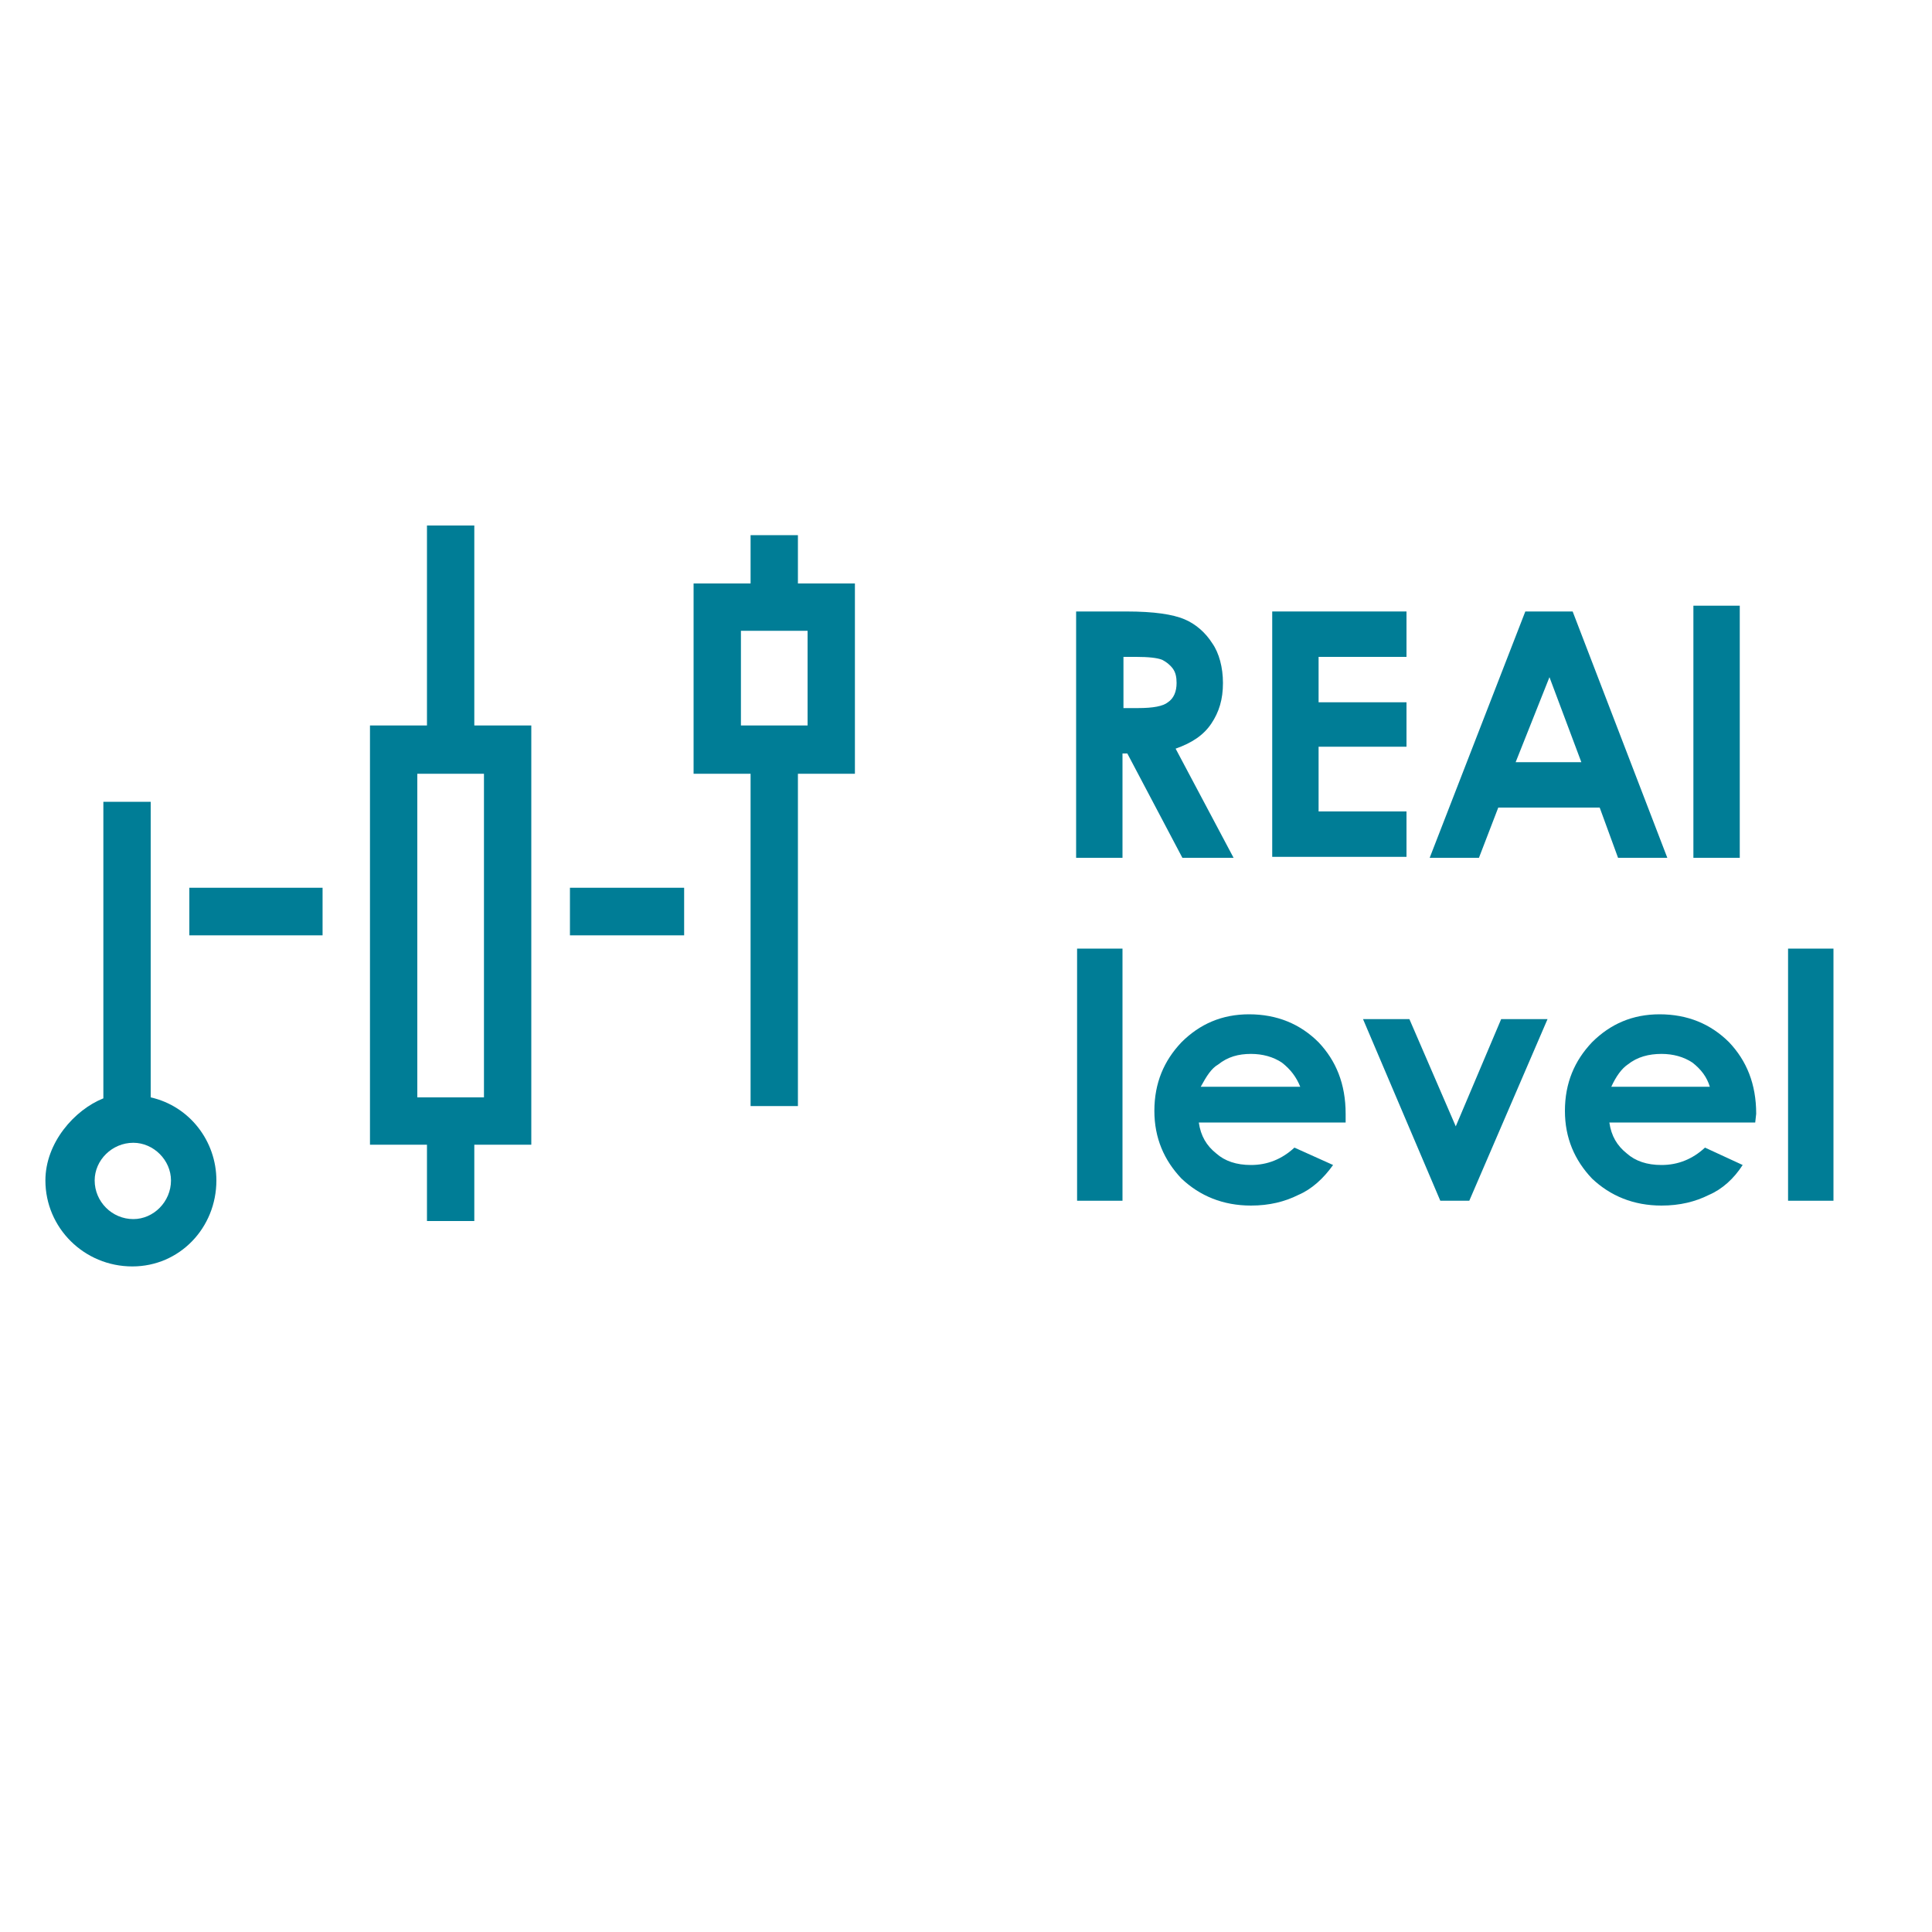
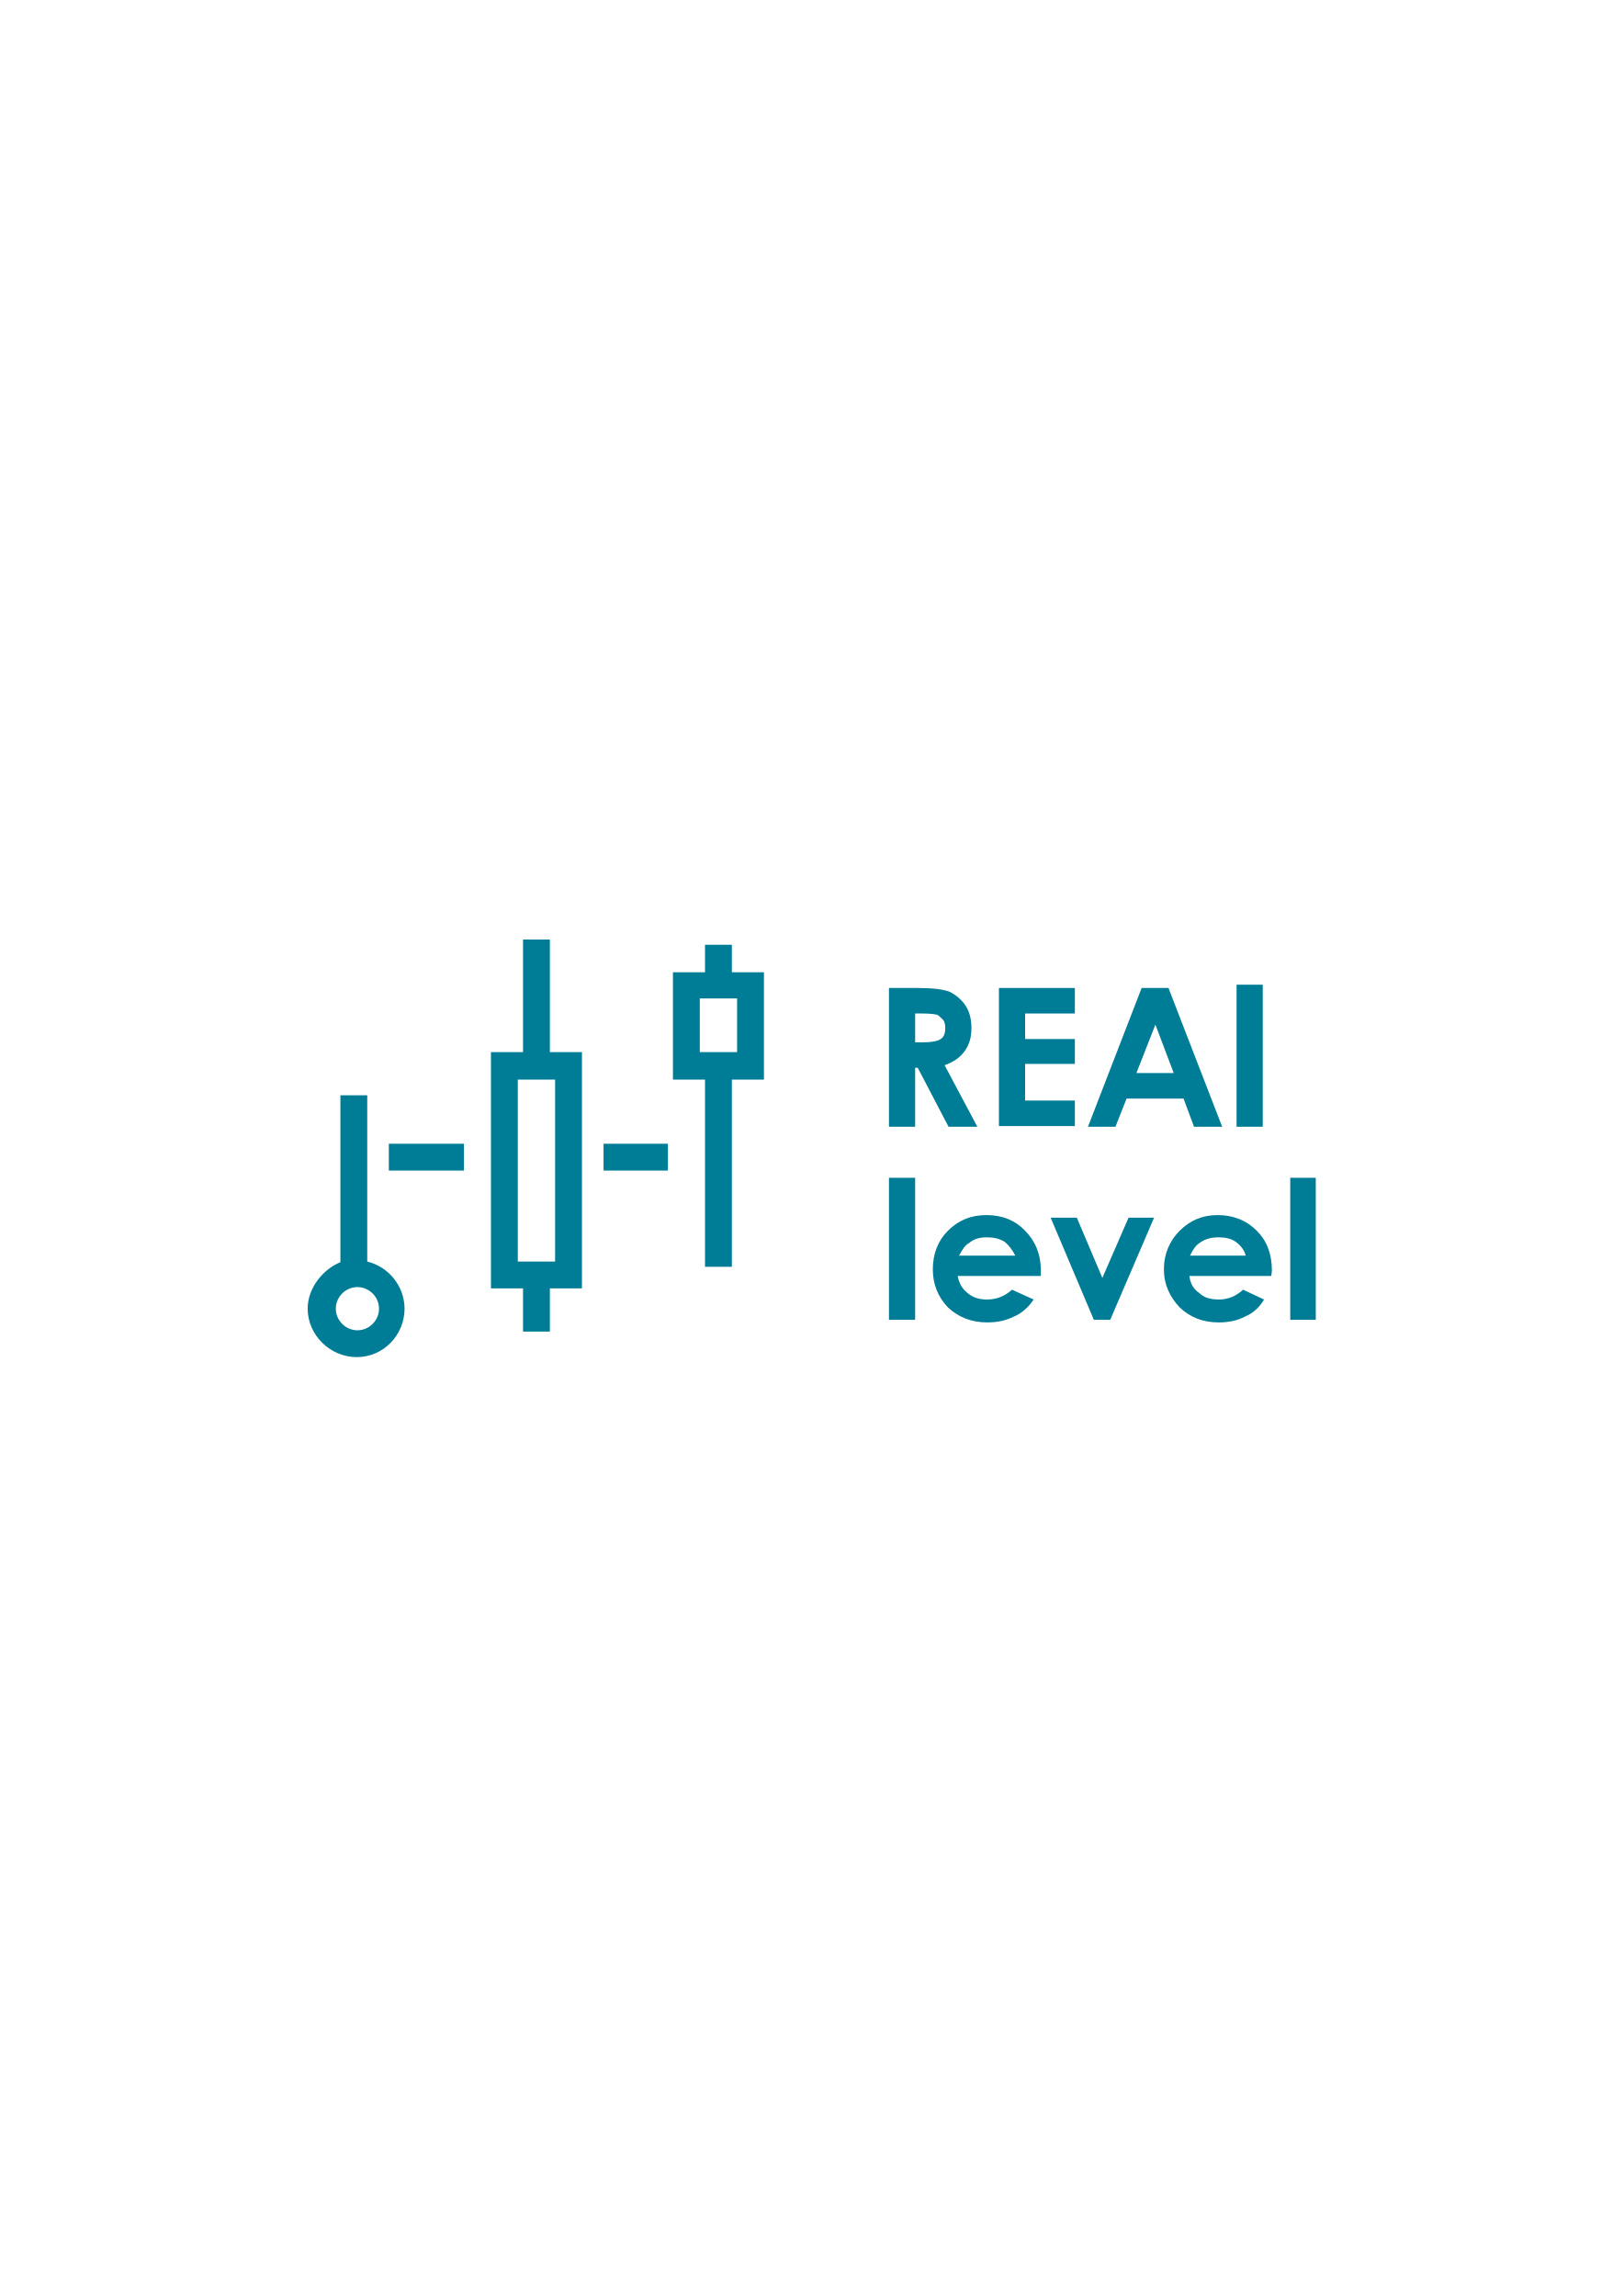
- <svg xmlns="http://www.w3.org/2000/svg" xml:space="preserve" width="2000px" height="2000px" version="1.0" style="shape-rendering:geometricPrecision; text-rendering:geometricPrecision; image-rendering:optimizeQuality; fill-rule:evenodd; clip-rule:evenodd" viewBox="0 0 2000 2000" enable-background="new 0 0 179.1 77.8">
+ <svg xmlns="http://www.w3.org/2000/svg" xml:space="preserve" width="2480px" height="3508px" version="1.0" style="shape-rendering:geometricPrecision; text-rendering:geometricPrecision; image-rendering:optimizeQuality; fill-rule:evenodd; clip-rule:evenodd" viewBox="0 0 2480 3507" enable-background="new 0 0 179.1 77.8">
  <defs>
    <style type="text/css">
   
    .fil0 {fill:#007D96}
    .fil1 {fill:#007D96;fill-rule:nonzero}
   
  </style>
  </defs>
  <g id="Слой_x0020_1">
-     <path class="fil0" d="M1115 633l51 0c29,0 48,3 60,8 12,5 22,14 29,25 7,10 11,25 11,41 0,17 -4,30 -12,42 -8,12 -20,20 -37,26l60 113 -53 0 -57 -108 -5 0 0 108 -48 0 0 -255 1 0zm48 100l15 0c16,0 26,-2 31,-6 6,-4 9,-11 9,-20 0,-6 -1,-11 -4,-15 -3,-4 -7,-7 -11,-9 -5,-2 -14,-3 -27,-3l-13 0 0 53z" />
-     <polygon class="fil0" points="1317,633 1456,633 1456,680 1365,680 1365,727 1456,727 1456,773 1365,773 1365,840 1456,840 1456,887 1317,887 " />
-     <path class="fil0" d="M1579 633l49 0 98 255 -51 0 -19 -52 -105 0 -20 52 -51 0 99 -255zm25 68l-35 88 68 0 -33 -88z" />
-     <polygon class="fil0" points="1753,627 1801,627 1801,888 1753,888 " />
-     <g id="_2165532139888">
-       <path class="fil0" d="M156 1136l0 -306 -49 0 0 307c-30,12 -60,46 -60,85 0,49 40,89 90,89 49,0 87,-40 87,-89 0,-41 -28,-77 -68,-86zm-18 126c-22,0 -40,-18 -40,-40 0,-21 18,-39 40,-39 21,0 39,18 39,39 0,22 -18,40 -39,40z" />
-       <path class="fil0" d="M885 604l-59 0 0 -50 -49 0 0 50 -59 0 0 197 59 0 0 344 49 0 0 -344 59 0 0 -197zm-49 147l-69 0 0 -98 69 0 0 98z" />
-       <path class="fil0" d="M491 544l-49 0 0 207 -59 0 0 434 59 0 0 79 49 0 0 -79 59 0 0 -434 -59 0 0 -207zm10 592l-69 0 0 -335 69 0 0 335z" />
-       <rect class="fil0" x="590" y="919" width="118.221" height="49.258" />
-       <rect class="fil0" x="196" y="919" width="137.924" height="49.258" />
+     <g id="_2244162064816">
+       <path class="fil0" d="M1358 1509l43 0c24,0 40,2 50,6 10,5 18,12 24,21 6,9 9,21 9,34 0,14 -3,25 -10,35 -7,10 -17,17 -31,22l50 94 -44 0 -47 -90 -4 0 0 90 -40 0 0 -212 0 0zm40 83l13 0c13,0 22,-2 26,-5 5,-3 7,-9 7,-17 0,-5 -1,-9 -3,-12 -3,-3 -6,-6 -9,-8 -4,-1 -12,-2 -23,-2l-11 0 0 44 0 0z" />
+       <polygon class="fil0" points="1526,1509 1642,1509 1642,1548 1566,1548 1566,1587 1642,1587 1642,1625 1566,1625 1566,1681 1642,1681 1642,1720 1526,1720 " />
+       <path class="fil0" d="M1744 1509l41 0 82 212 -43 0 -16 -43 -87 0 -17 43 -42 0 82 -212 0 0zm21 56l-29 74 57 0 -28 -74z" />
+       <polygon class="fil0" points="1889,1504 1929,1504 1929,1721 1889,1721 " />
+       <g id="_2165532139888">
+         <path class="fil0" d="M561 1927l0 -254 -41 0 0 255c-25,10 -50,38 -50,71 0,40 34,74 75,74 41,0 73,-34 73,-74 0,-34 -24,-64 -57,-72zm-15 105c-18,0 -33,-15 -33,-33 0,-18 15,-33 33,-33 18,0 33,15 33,33 0,18 -15,33 -33,33z" />
+         <path class="fil0" d="M1167 1485l-49 0 0 -42 -41 0 0 42 -49 0 0 164 49 0 0 286 41 0 0 -286 49 0 0 -164zm-41 122l-57 0 0 -82 57 0 0 82z" />
+         <path class="fil0" d="M840 1435l-41 0 0 172 -49 0 0 361 49 0 0 66 41 0 0 -66 49 0 0 -361 -49 0 0 -172zm8 492l-57 0 0 -278 57 0 0 278z" />
+         <rect class="fil0" x="922" y="1747" width="98.306" height="40.961" />
+         <rect class="fil0" x="594" y="1747" width="114.69" height="40.961" />
+       </g>
+       <polygon class="fil1" points="1358,1799 1398,1799 1398,2016 1358,2016 " />
+       <path id="_1" class="fil1" d="M1590 1949l-127 0c2,11 7,20 15,26 8,7 18,10 30,10 14,0 27,-5 38,-15l33 15c-8,12 -18,21 -30,26 -12,6 -25,9 -41,9 -24,0 -44,-8 -60,-23 -15,-16 -23,-35 -23,-58 0,-24 8,-44 23,-59 16,-16 35,-24 59,-24 24,0 44,8 59,24 15,15 24,35 24,61l0 8 0 0zm-39 -31c-4,-8 -9,-15 -16,-21 -8,-5 -17,-7 -27,-7 -11,0 -20,2 -28,9 -6,3 -10,10 -15,19l86 0 0 0z" />
+       <polygon id="_2" class="fil1" points="1605,1860 1645,1860 1684,1952 1724,1860 1763,1860 1696,2016 1671,2016 " />
+       <path id="_3" class="fil1" d="M1942 1949l-125 0c1,11 6,20 15,26 7,7 17,10 30,10 14,0 26,-5 37,-15l32 15c-7,12 -17,21 -29,26 -11,6 -25,9 -40,9 -25,0 -44,-8 -60,-23 -15,-16 -24,-35 -24,-58 0,-24 9,-44 24,-59 16,-16 35,-24 58,-24 24,0 44,8 60,24 15,15 23,35 23,61l-1 8 0 0zm-39 -31c-2,-8 -7,-15 -15,-21 -7,-5 -16,-7 -26,-7 -11,0 -21,2 -30,9 -5,3 -10,10 -14,19l85 0 0 0z" />
+       <polygon id="_4" class="fil1" points="1971,1799 2010,1799 2010,2016 1971,2016 " />
    </g>
-     <polygon class="fil1" points="1115,982 1162,982 1162,1243 1115,1243 " />
-     <path id="1" class="fil1" d="M1393 1162l-152 0c2,14 8,24 18,32 9,8 21,12 36,12 17,0 32,-6 45,-18l40 18c-10,14 -22,25 -36,31 -14,7 -30,11 -49,11 -29,0 -53,-10 -72,-28 -18,-19 -28,-42 -28,-70 0,-29 10,-52 28,-71 19,-19 42,-29 70,-29 29,0 53,10 72,29 18,19 28,43 28,74l0 9zm-47 -37c-4,-10 -10,-18 -19,-25 -9,-6 -20,-9 -32,-9 -13,0 -24,3 -34,11 -7,4 -12,12 -18,23l103 0z" />
-     <polygon id="2" class="fil1" points="1411,1055 1459,1055 1507,1166 1554,1055 1602,1055 1521,1243 1491,1243 " />
-     <path id="3" class="fil1" d="M1817 1162l-151 0c2,14 8,24 18,32 9,8 21,12 36,12 17,0 32,-6 45,-18l39 18c-9,14 -21,25 -35,31 -14,7 -30,11 -49,11 -29,0 -53,-10 -72,-28 -18,-19 -28,-42 -28,-70 0,-29 10,-52 28,-71 19,-19 42,-29 70,-29 29,0 53,10 72,29 18,19 28,43 28,74l-1 9zm-47 -37c-3,-10 -9,-18 -18,-25 -9,-6 -20,-9 -32,-9 -13,0 -25,3 -35,11 -6,4 -12,12 -17,23l102 0z" />
-     <polygon id="4" class="fil1" points="1851,982 1898,982 1898,1243 1851,1243 " />
  </g>
</svg>
